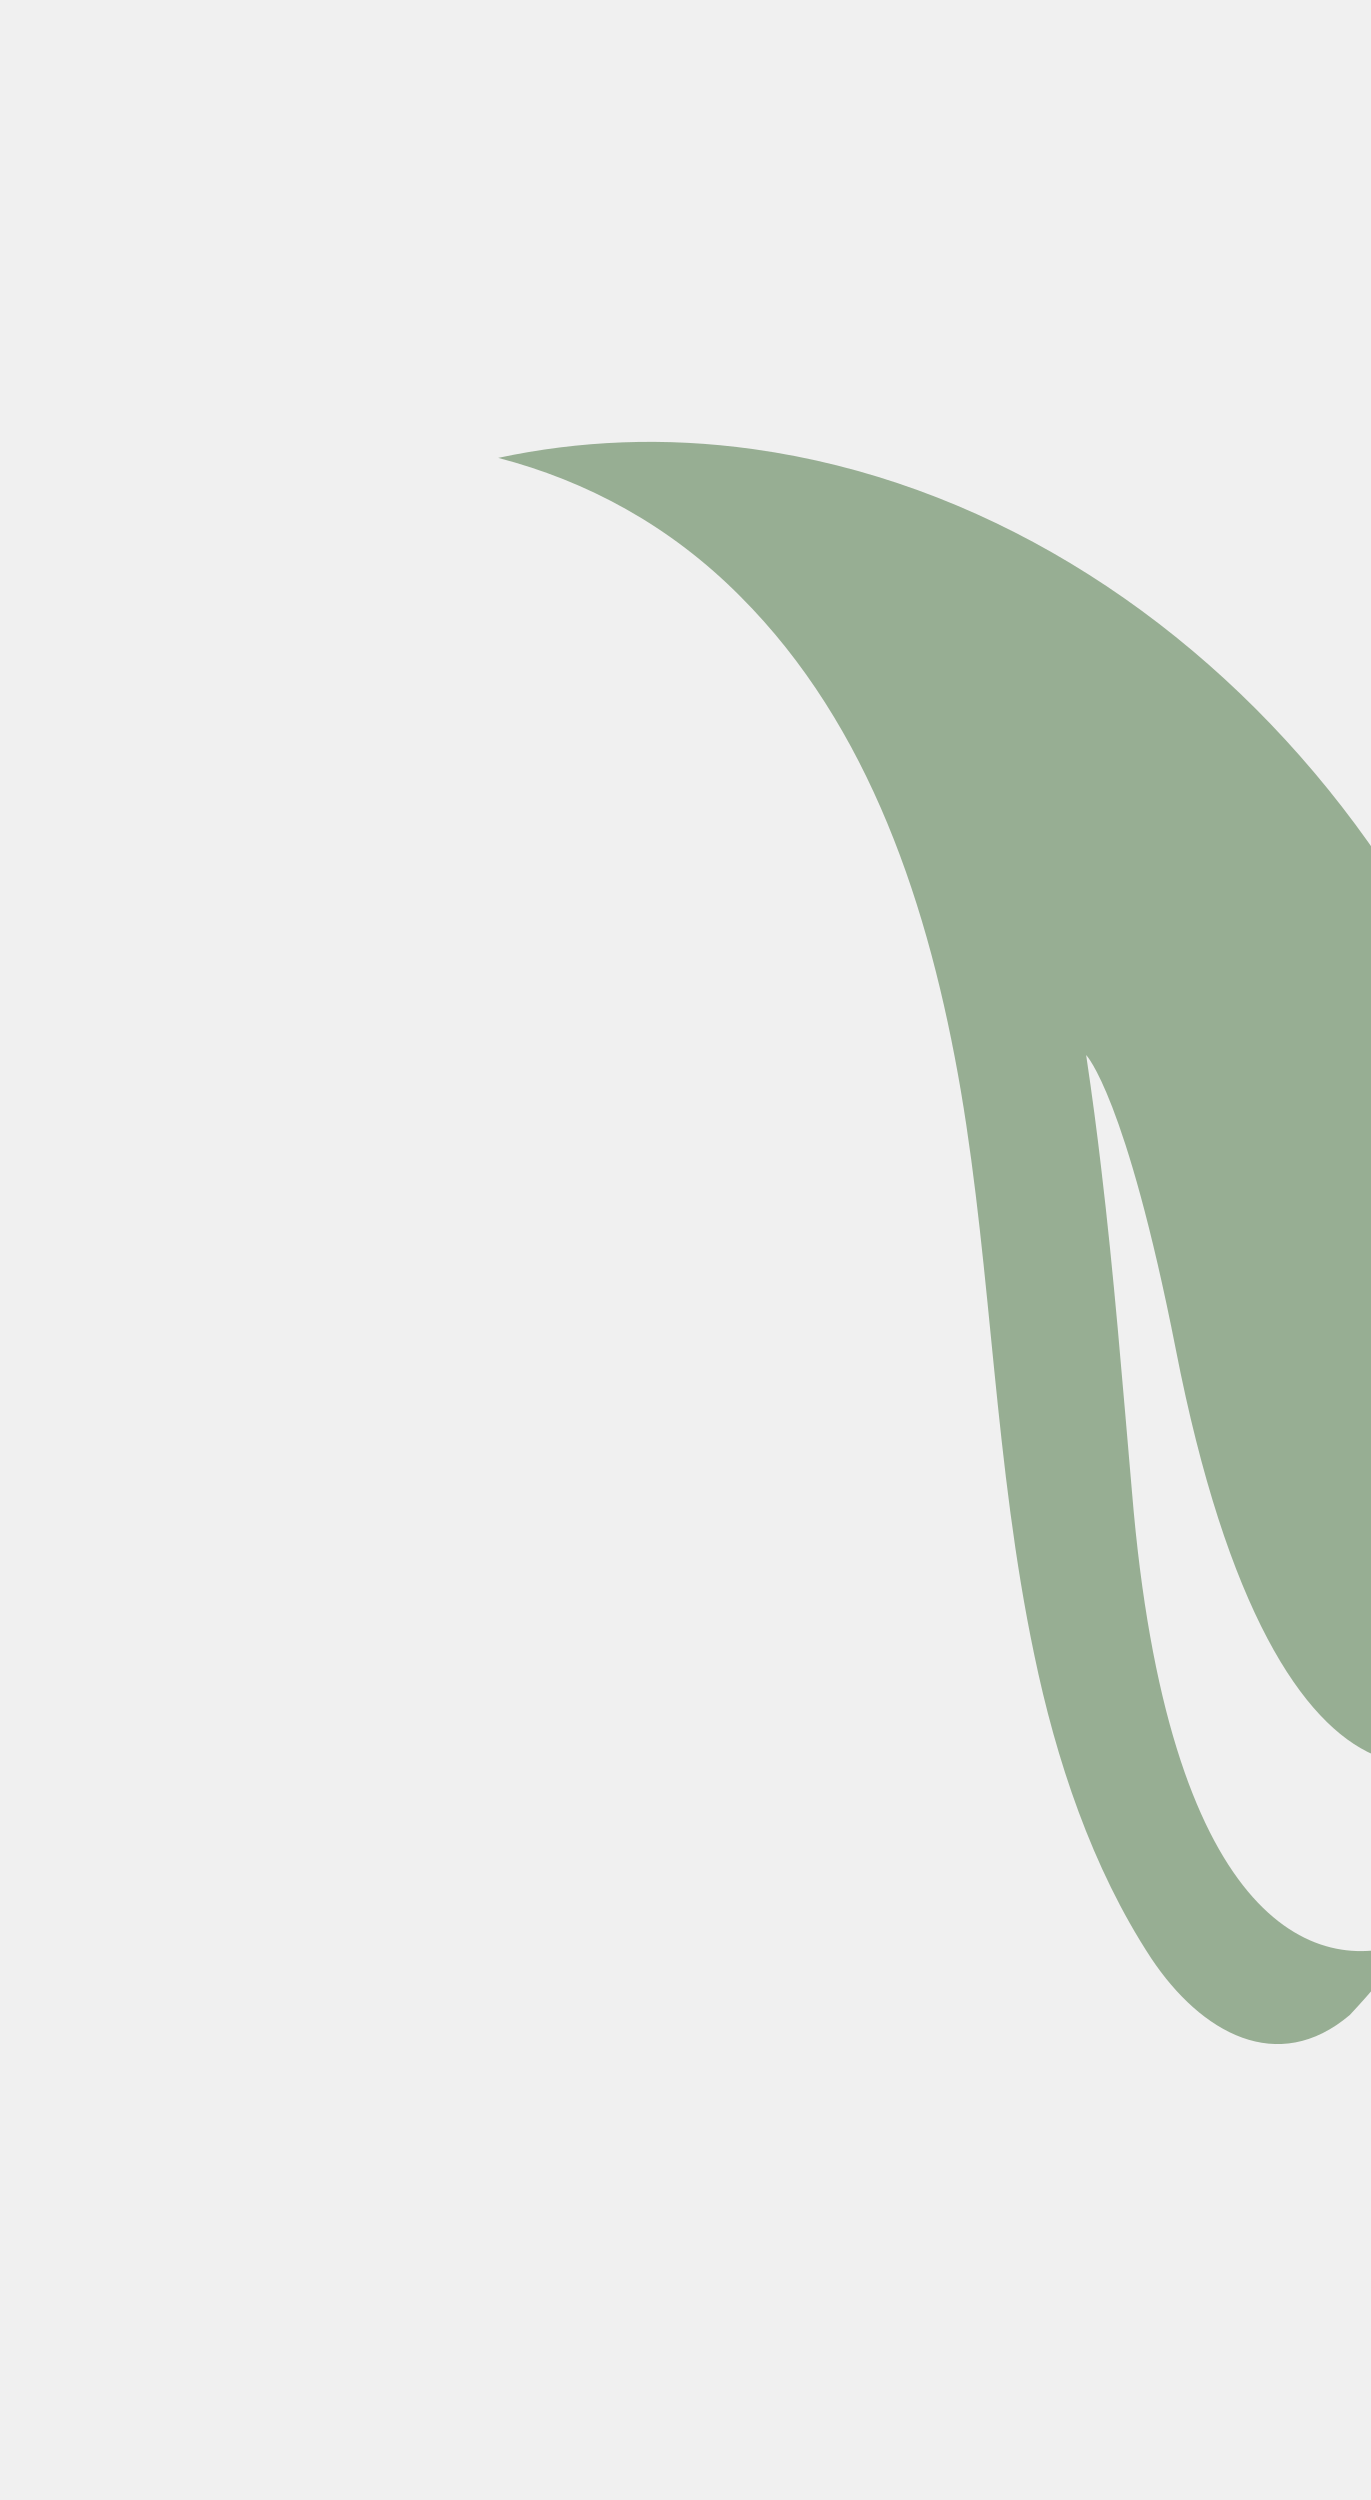
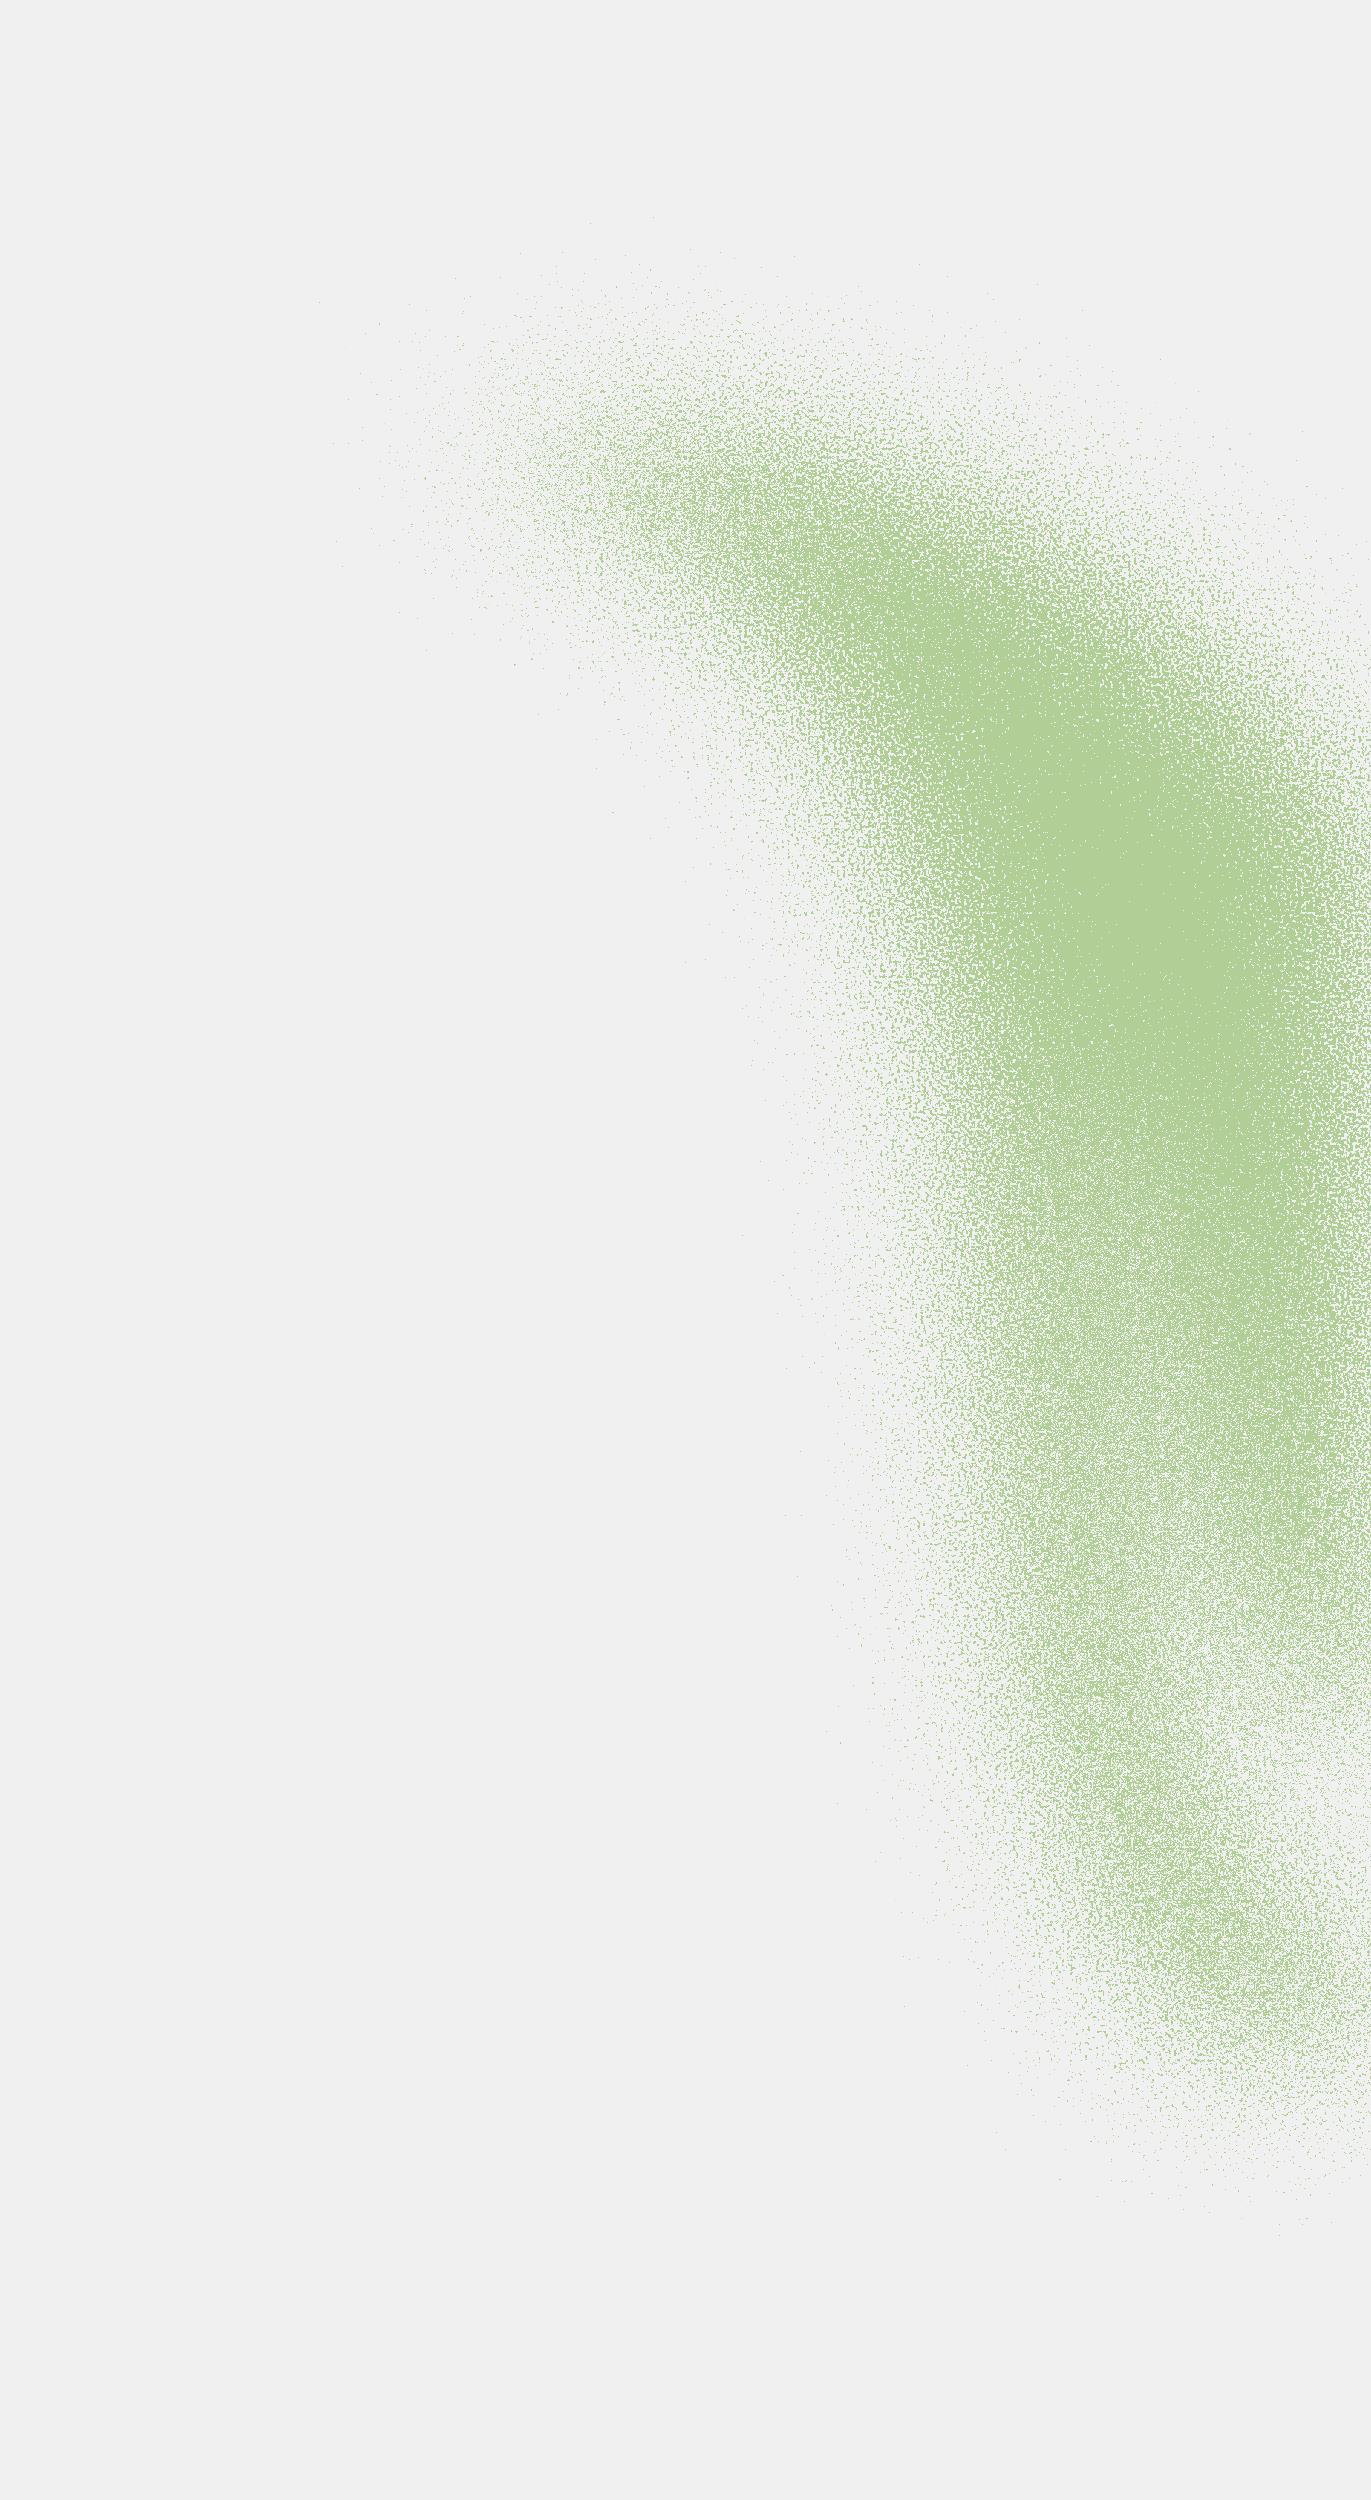
- <svg xmlns="http://www.w3.org/2000/svg" class="overlay-svg green-flame" width="476" height="868" viewBox="0 0 476 868" fill="none">
-   <path d="M261.681 155.957C230.622 151.607 201.049 152.981 172.967 158.977C203.665 166.955 232.627 182.412 257.138 207.175C301.966 252.068 322.693 314.916 333.614 378.781C344.368 442.438 345.306 508.766 359.088 574.503C366.633 610.864 379.07 648.463 399.654 679.847C417.061 706.006 443.662 720.764 468.628 699.621C476.111 691.659 483.26 683.099 489.736 674.076C455.696 687.329 405.314 666.297 393.057 518.396C389.746 480.421 386.771 442.677 382.275 405.087C380.992 394.059 379.218 380.387 377.11 366.301C377.11 366.301 390.876 380.365 408.235 468.484C443.599 649.594 514.191 626.567 533.927 577.109C539.477 553.982 542.672 529.238 542.832 503.518C543.723 333.37 417.984 177.849 261.681 155.957Z" fill="#124C08" fill-opacity="0.4" />
+ <svg xmlns="http://www.w3.org/2000/svg" width="476" height="868" viewBox="0 0 476 868" fill="none">
+   <g clip-path="url(#clip0_1110_3124)">
+     <g filter="url(#filter0_g_1110_3124)">
+       <path d="M261.681 155.957C230.622 151.607 201.049 152.981 172.967 158.977C203.665 166.955 232.627 182.412 257.138 207.175C301.966 252.068 322.693 314.916 333.614 378.781C344.368 442.438 345.306 508.766 359.088 574.503C366.633 610.864 379.07 648.463 399.654 679.847C417.061 706.006 443.662 720.764 468.628 699.621C476.111 691.659 483.26 683.099 489.736 674.076C455.696 687.329 405.314 666.297 393.057 518.396C389.746 480.421 386.771 442.677 382.275 405.087C380.992 394.059 379.218 380.387 377.11 366.301C377.11 366.301 390.876 380.365 408.235 468.484C443.599 649.594 514.191 626.567 533.927 577.109C539.477 553.982 542.672 529.238 542.832 503.518C543.723 333.37 417.984 177.849 261.681 155.957Z" fill="#579B12" fill-opacity="0.4" />
+     </g>
+   </g>
+   <defs>
+     <filter id="filter0_g_1110_3124" x="72.967" y="53.414" width="569.87" height="756.291" filterUnits="userSpaceOnUse" color-interpolation-filters="sRGB">
+       <feFlood flood-opacity="0" result="BackgroundImageFix" />
+       <feBlend mode="normal" in="SourceGraphic" in2="BackgroundImageFix" result="shape" />
+       <feTurbulence type="fractalNoise" baseFrequency="0.999 0.999" numOctaves="3" seed="9956" />
+       <feDisplacementMap in="shape" scale="200" xChannelSelector="R" yChannelSelector="G" result="displacedImage" width="100%" height="100%" />
+       <feMerge result="effect1_texture_1110_3124">
+         <feMergeNode in="displacedImage" />
+       </feMerge>
+     </filter>
+     <clipPath id="clip0_1110_3124">
+       <rect width="476" height="868" fill="white" />
+     </clipPath>
+   </defs>
</svg>
